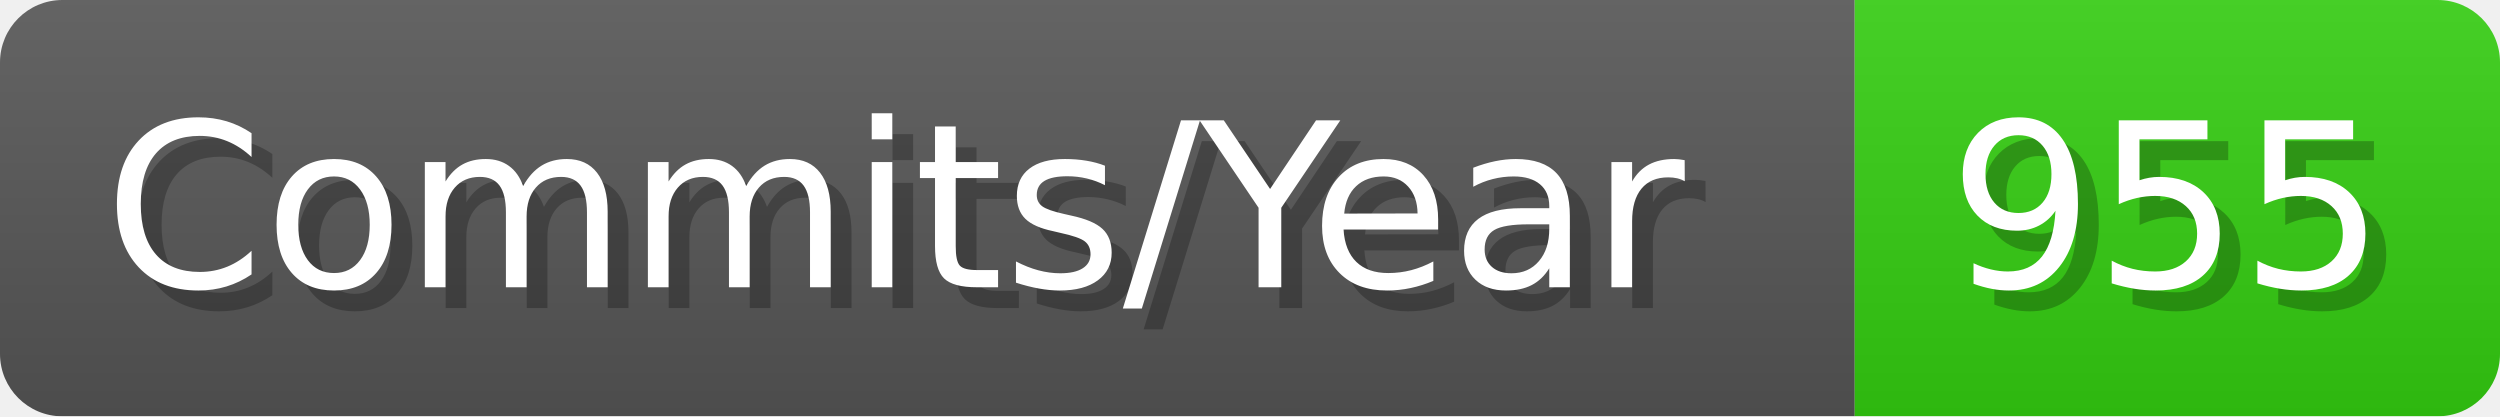
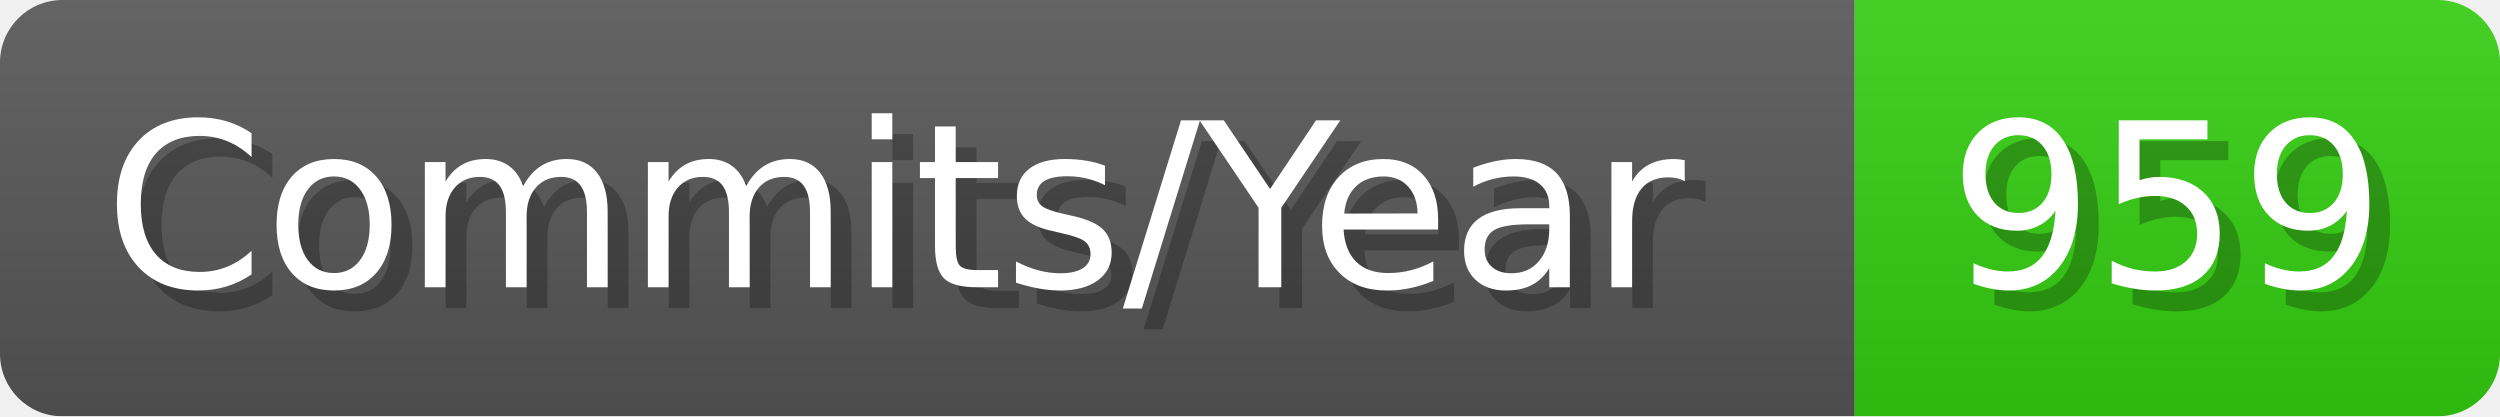
- <svg xmlns="http://www.w3.org/2000/svg" width="120.1" height="20" viewBox="0 0 1201 200" role="img" aria-label="Commits/Year: 955">
+ <svg xmlns="http://www.w3.org/2000/svg" width="120.1" height="20" viewBox="0 0 1201 200" role="img" aria-label="Commits/Year: 959">
  <linearGradient id="aUPdi" x2="0" y2="100%">
    <stop offset="0" stop-opacity=".1" stop-color="#EEE" />
    <stop offset="1" stop-opacity=".1" />
  </linearGradient>
  <mask id="WfAiQ">
    <rect width="1201" height="200" rx="30" fill="#FFF" />
  </mask>
  <g mask="url(#WfAiQ)">
    <rect width="891" height="200" fill="#555" />
    <rect width="310" height="200" fill="#3C1" x="891" />
    <rect width="1201" height="200" fill="url(#aUPdi)" />
  </g>
  <g aria-hidden="true" fill="#fff" text-anchor="start" font-family="Verdana,DejaVu Sans,sans-serif" font-size="110">
    <text x="60" y="148" textLength="791" fill="#000" opacity="0.25">Commits/Year</text>
    <text x="50" y="138" textLength="791">Commits/Year</text>
-     <text x="946" y="148" textLength="210" fill="#000" opacity="0.25">955</text>
-     <text x="936" y="138" textLength="210">955</text>
+     <text x="946" y="148" textLength="210" fill="#000" opacity="0.25">959</text>
+     <text x="936" y="138" textLength="210">959</text>
  </g>
</svg>
